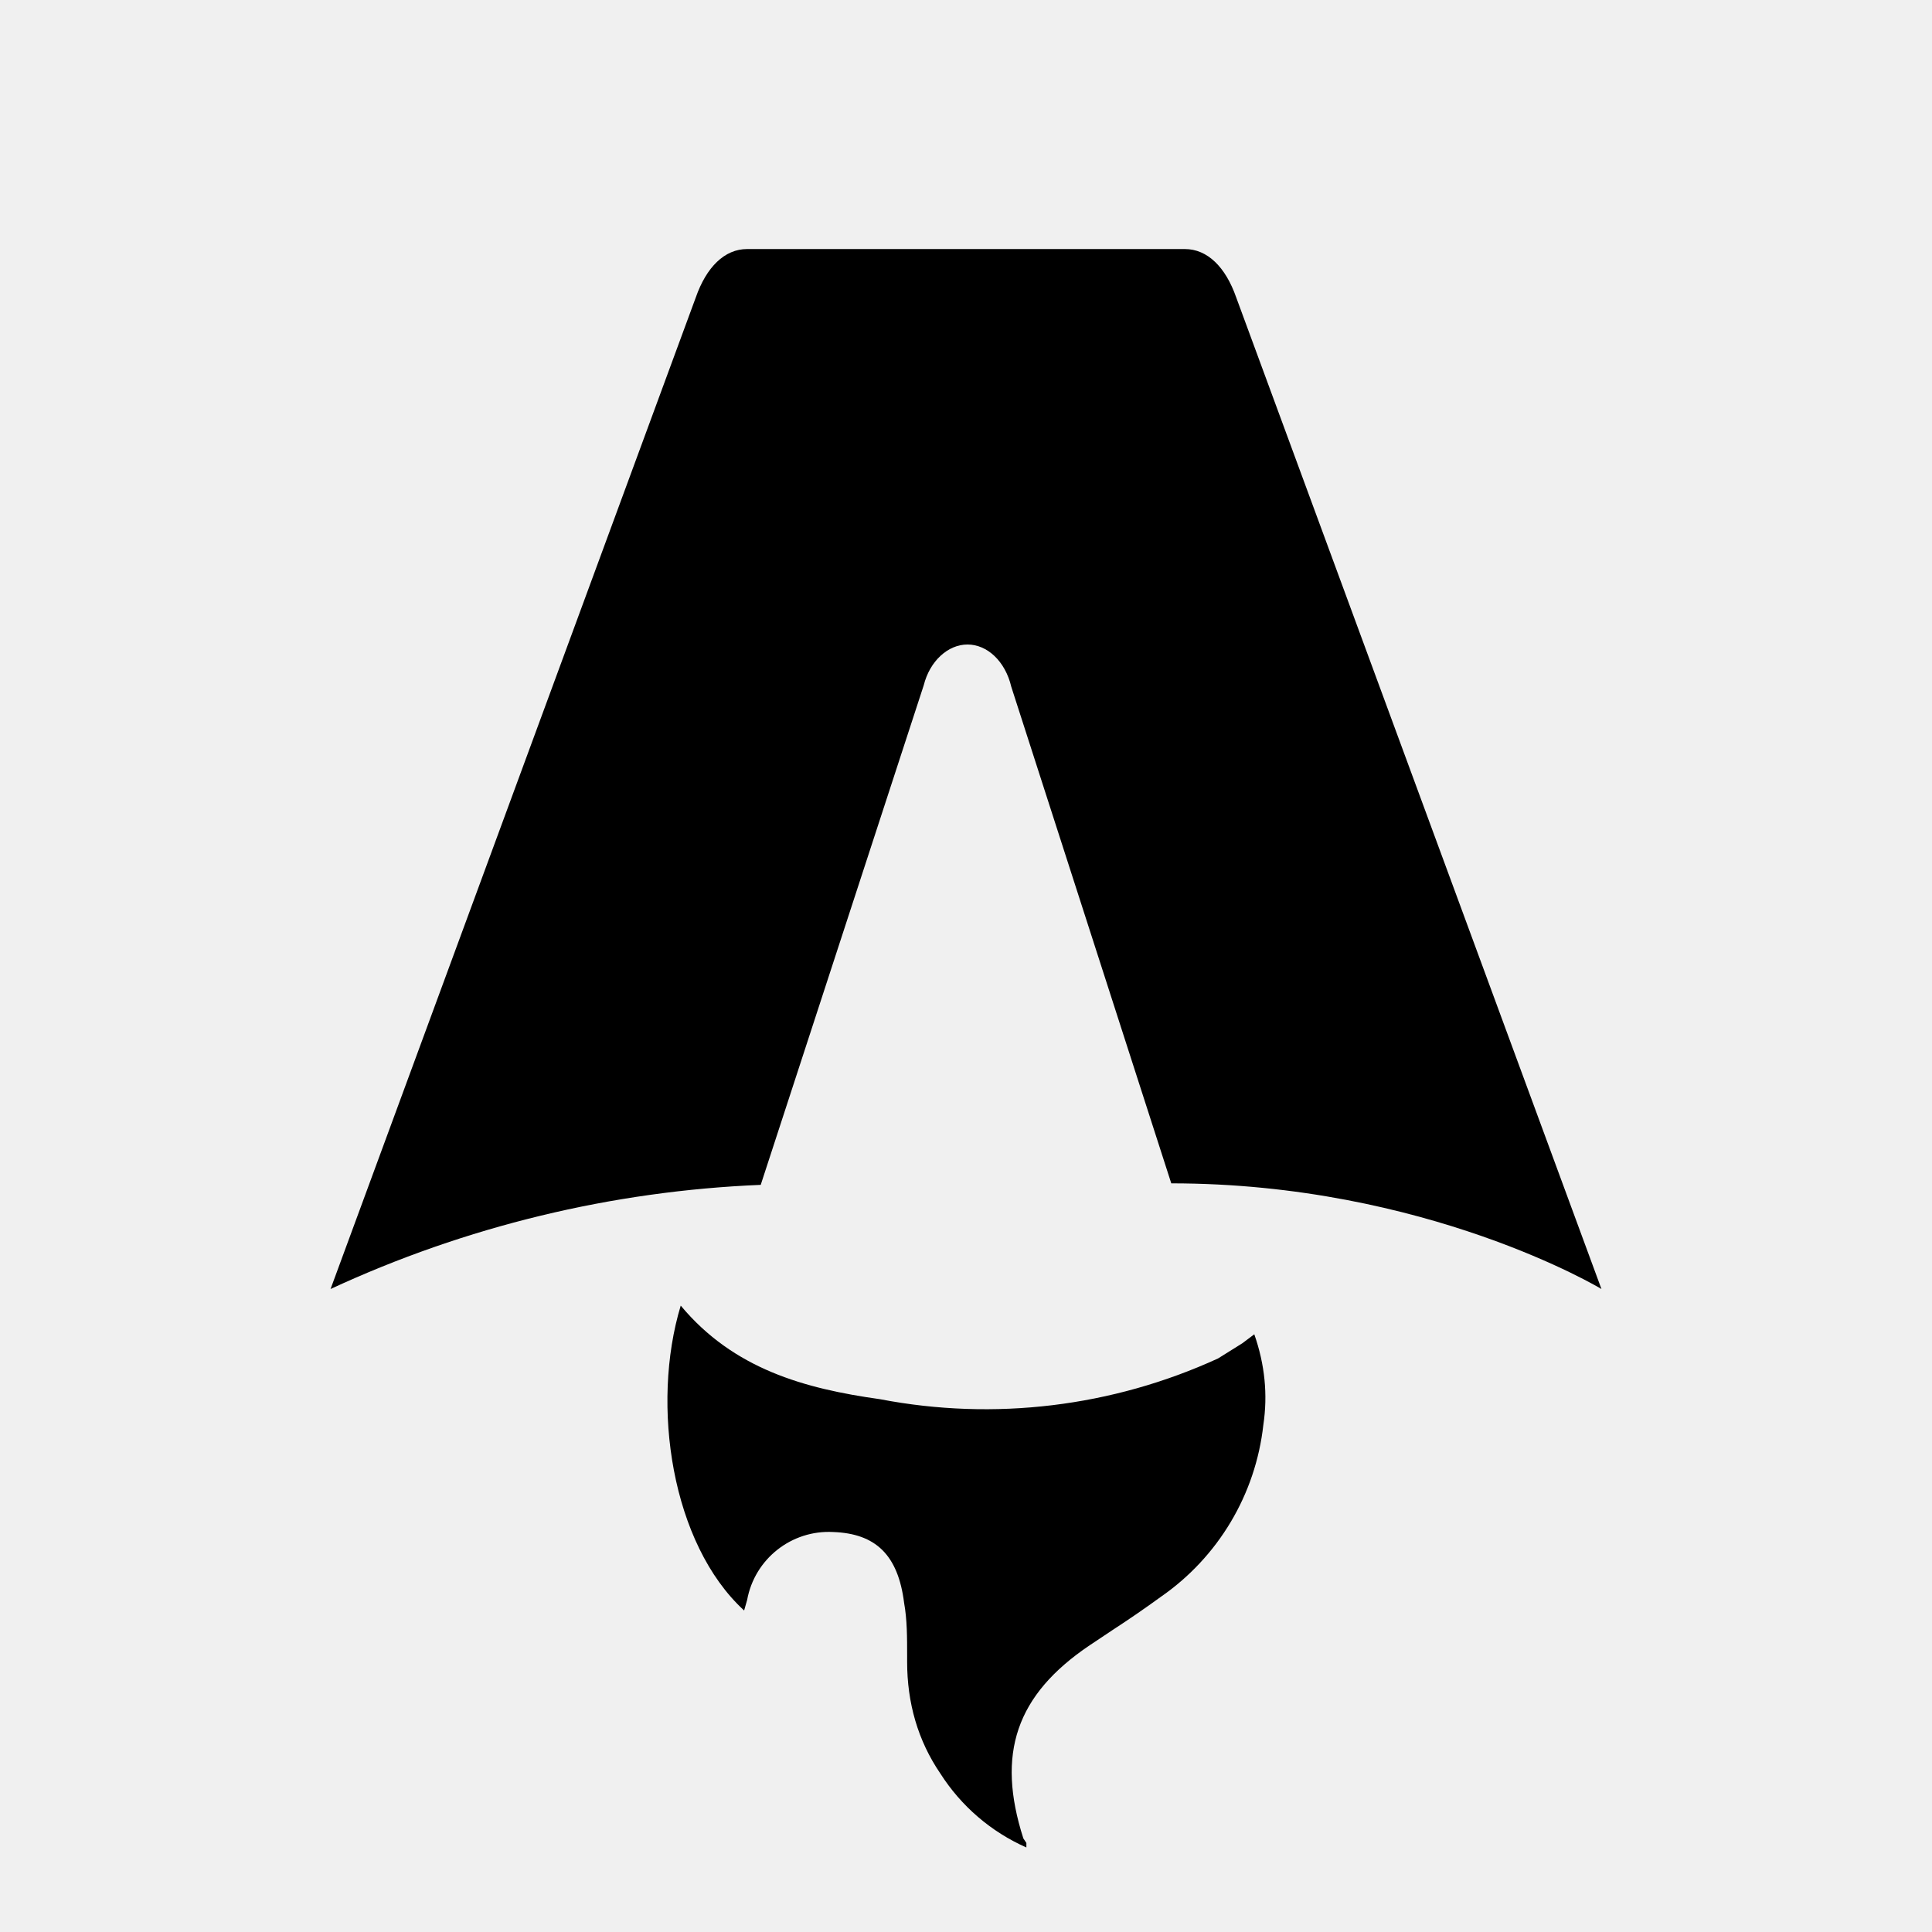
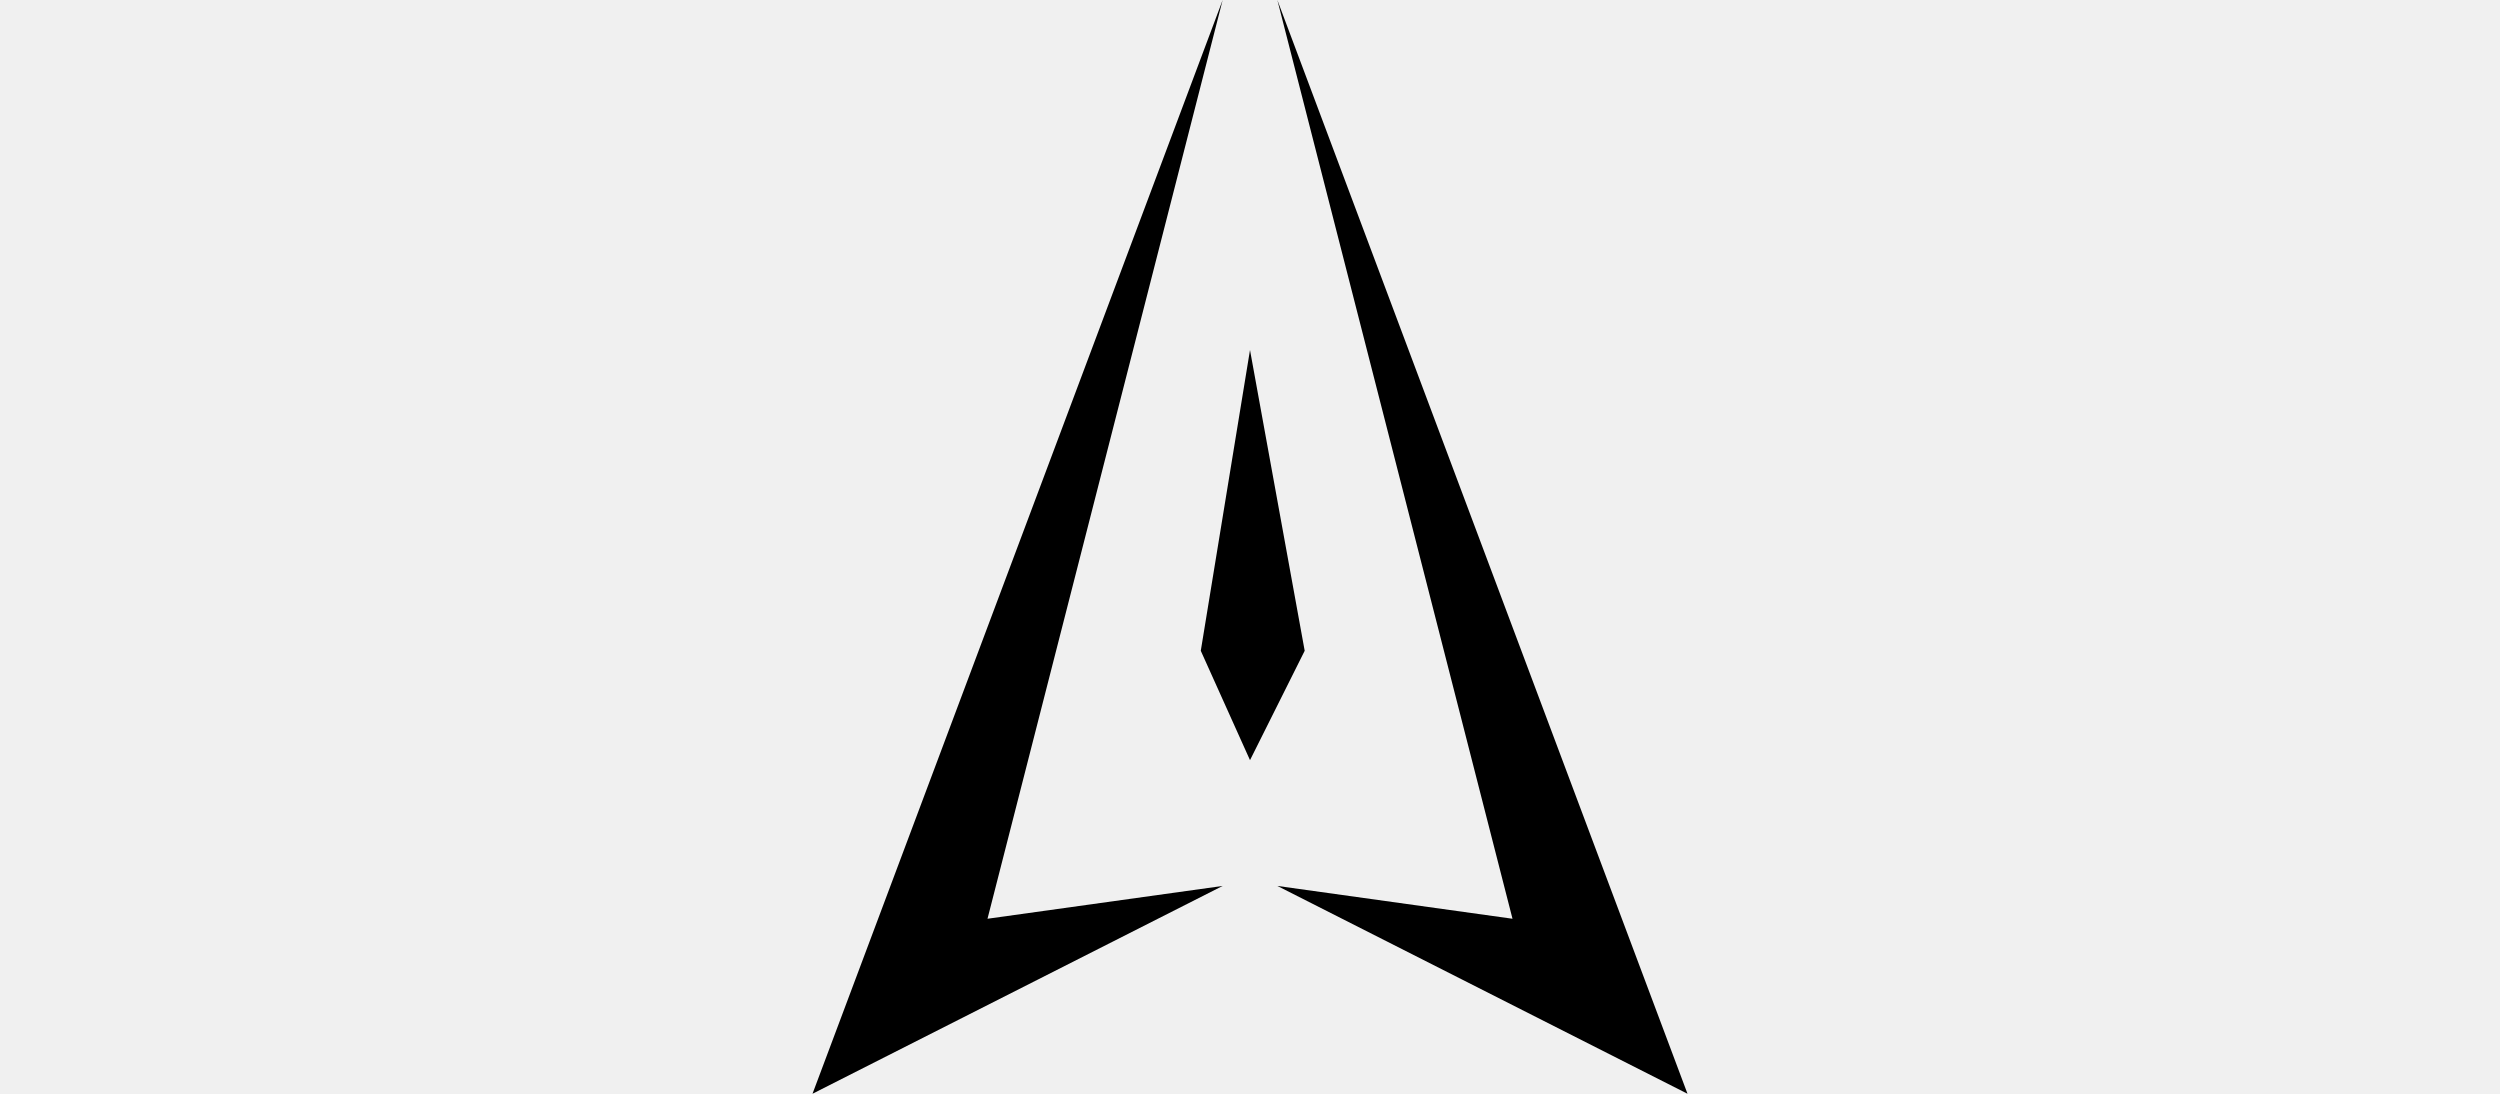
- <svg xmlns="http://www.w3.org/2000/svg" fill="none" viewBox="0 0 128 128">
-   <path d="M50.4 78.5a75.1 75.1 0 0 0-28.5 6.9l24.2-65.7c.7-2 1.9-3.2 3.4-3.2h29c1.5 0 2.7 1.2 3.4 3.2l24.2 65.7s-11.6-7-28.5-7L67 45.5c-.4-1.7-1.6-2.8-2.9-2.8-1.3 0-2.5 1.1-2.9 2.7L50.4 78.5Zm-1.1 28.2Zm-4.2-20.2c-2 6.6-.6 15.8 4.2 20.2a17.5 17.5 0 0 1 .2-.7 5.5 5.5 0 0 1 5.7-4.5c2.8.1 4.3 1.5 4.7 4.7.2 1.1.2 2.3.2 3.5v.4c0 2.7.7 5.2 2.2 7.4a13 13 0 0 0 5.7 4.9v-.3l-.2-.3c-1.8-5.6-.5-9.5 4.4-12.8l1.5-1a73 73 0 0 0 3.2-2.2 16 16 0 0 0 6.8-11.4c.3-2 .1-4-.6-6l-.8.6-1.6 1a37 37 0 0 1-22.4 2.7c-5-.7-9.7-2-13.2-6.2Z" />
+ <svg xmlns="http://www.w3.org/2000/svg" viewBox="0 0 160 200" width="160" height="70" fill="none">
+   <path d="M0 200L75 162L32 168L75 0L0 200Z" />
+   <path d="M160 200L85 162L128 168L85 0L160 200Z" />
+   <path d="M71 119L80 64L90 119L80 139L71 119Z" />
  <style>
-         path { fill: #000; }
+         svg { fill: #000; }
        @media (prefers-color-scheme: dark) {
-             path { fill: #FFF; }
+             svg { fill: #FFF; }
        }
    </style>
</svg>
